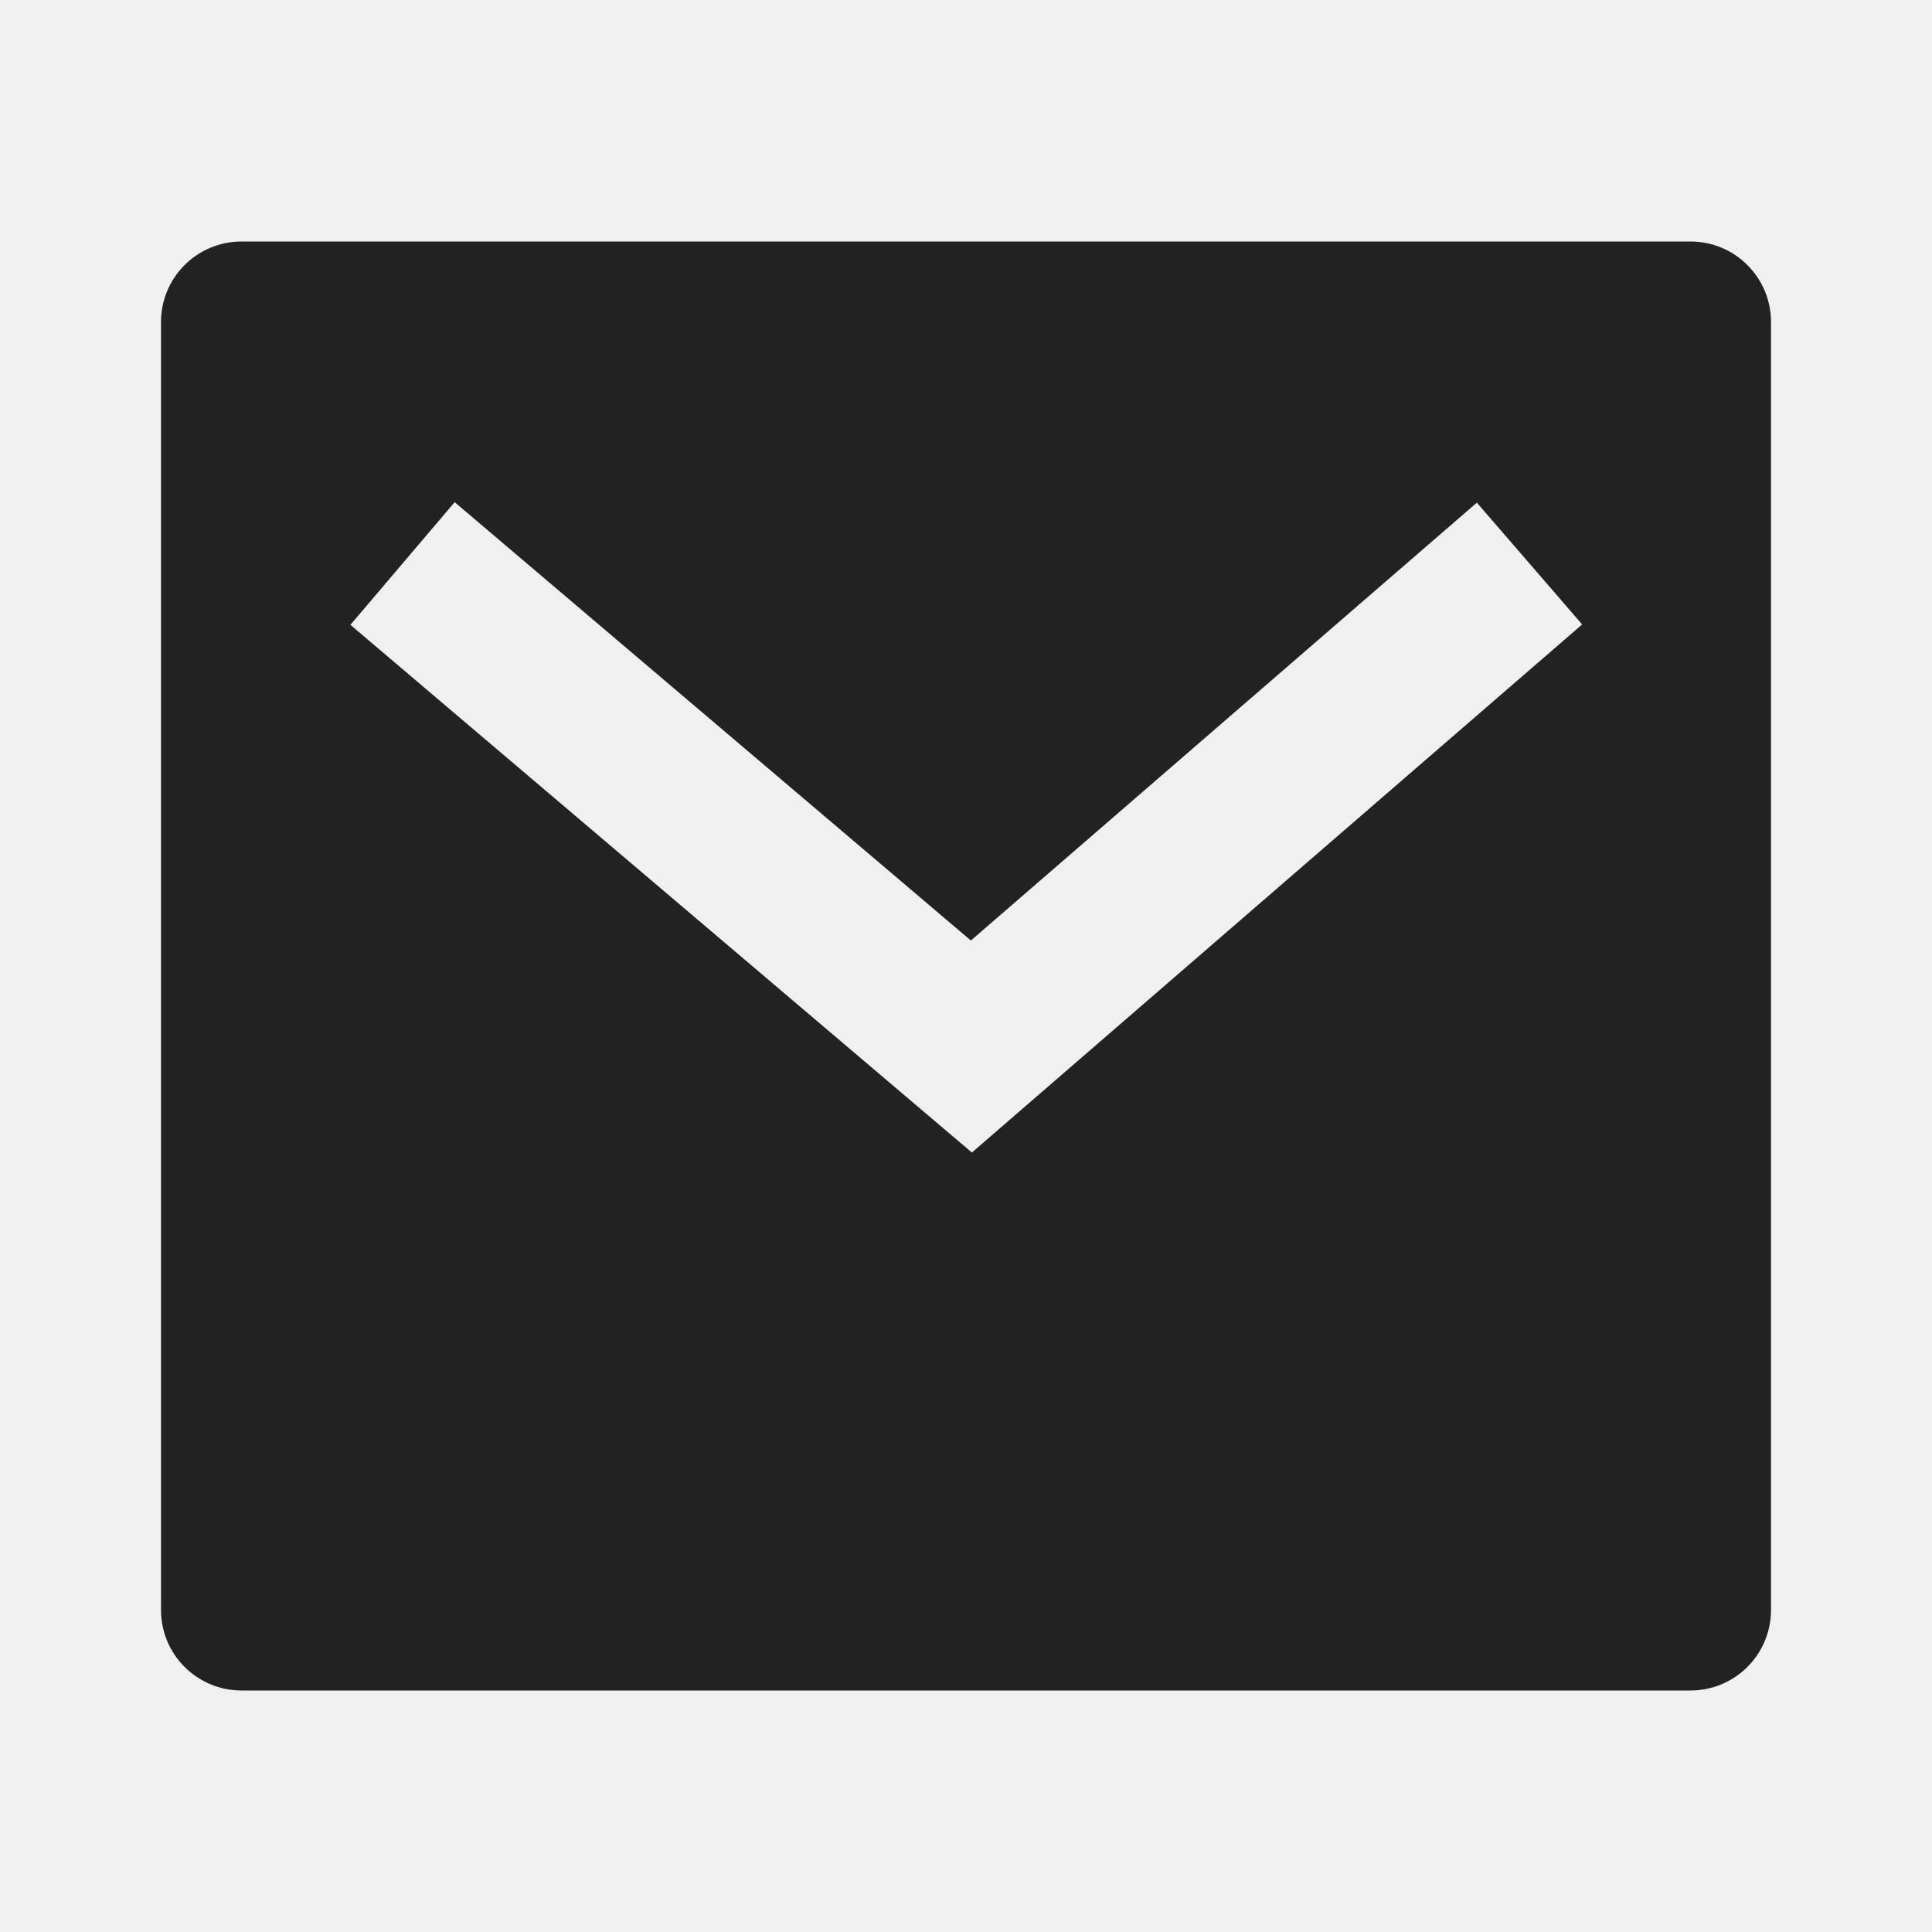
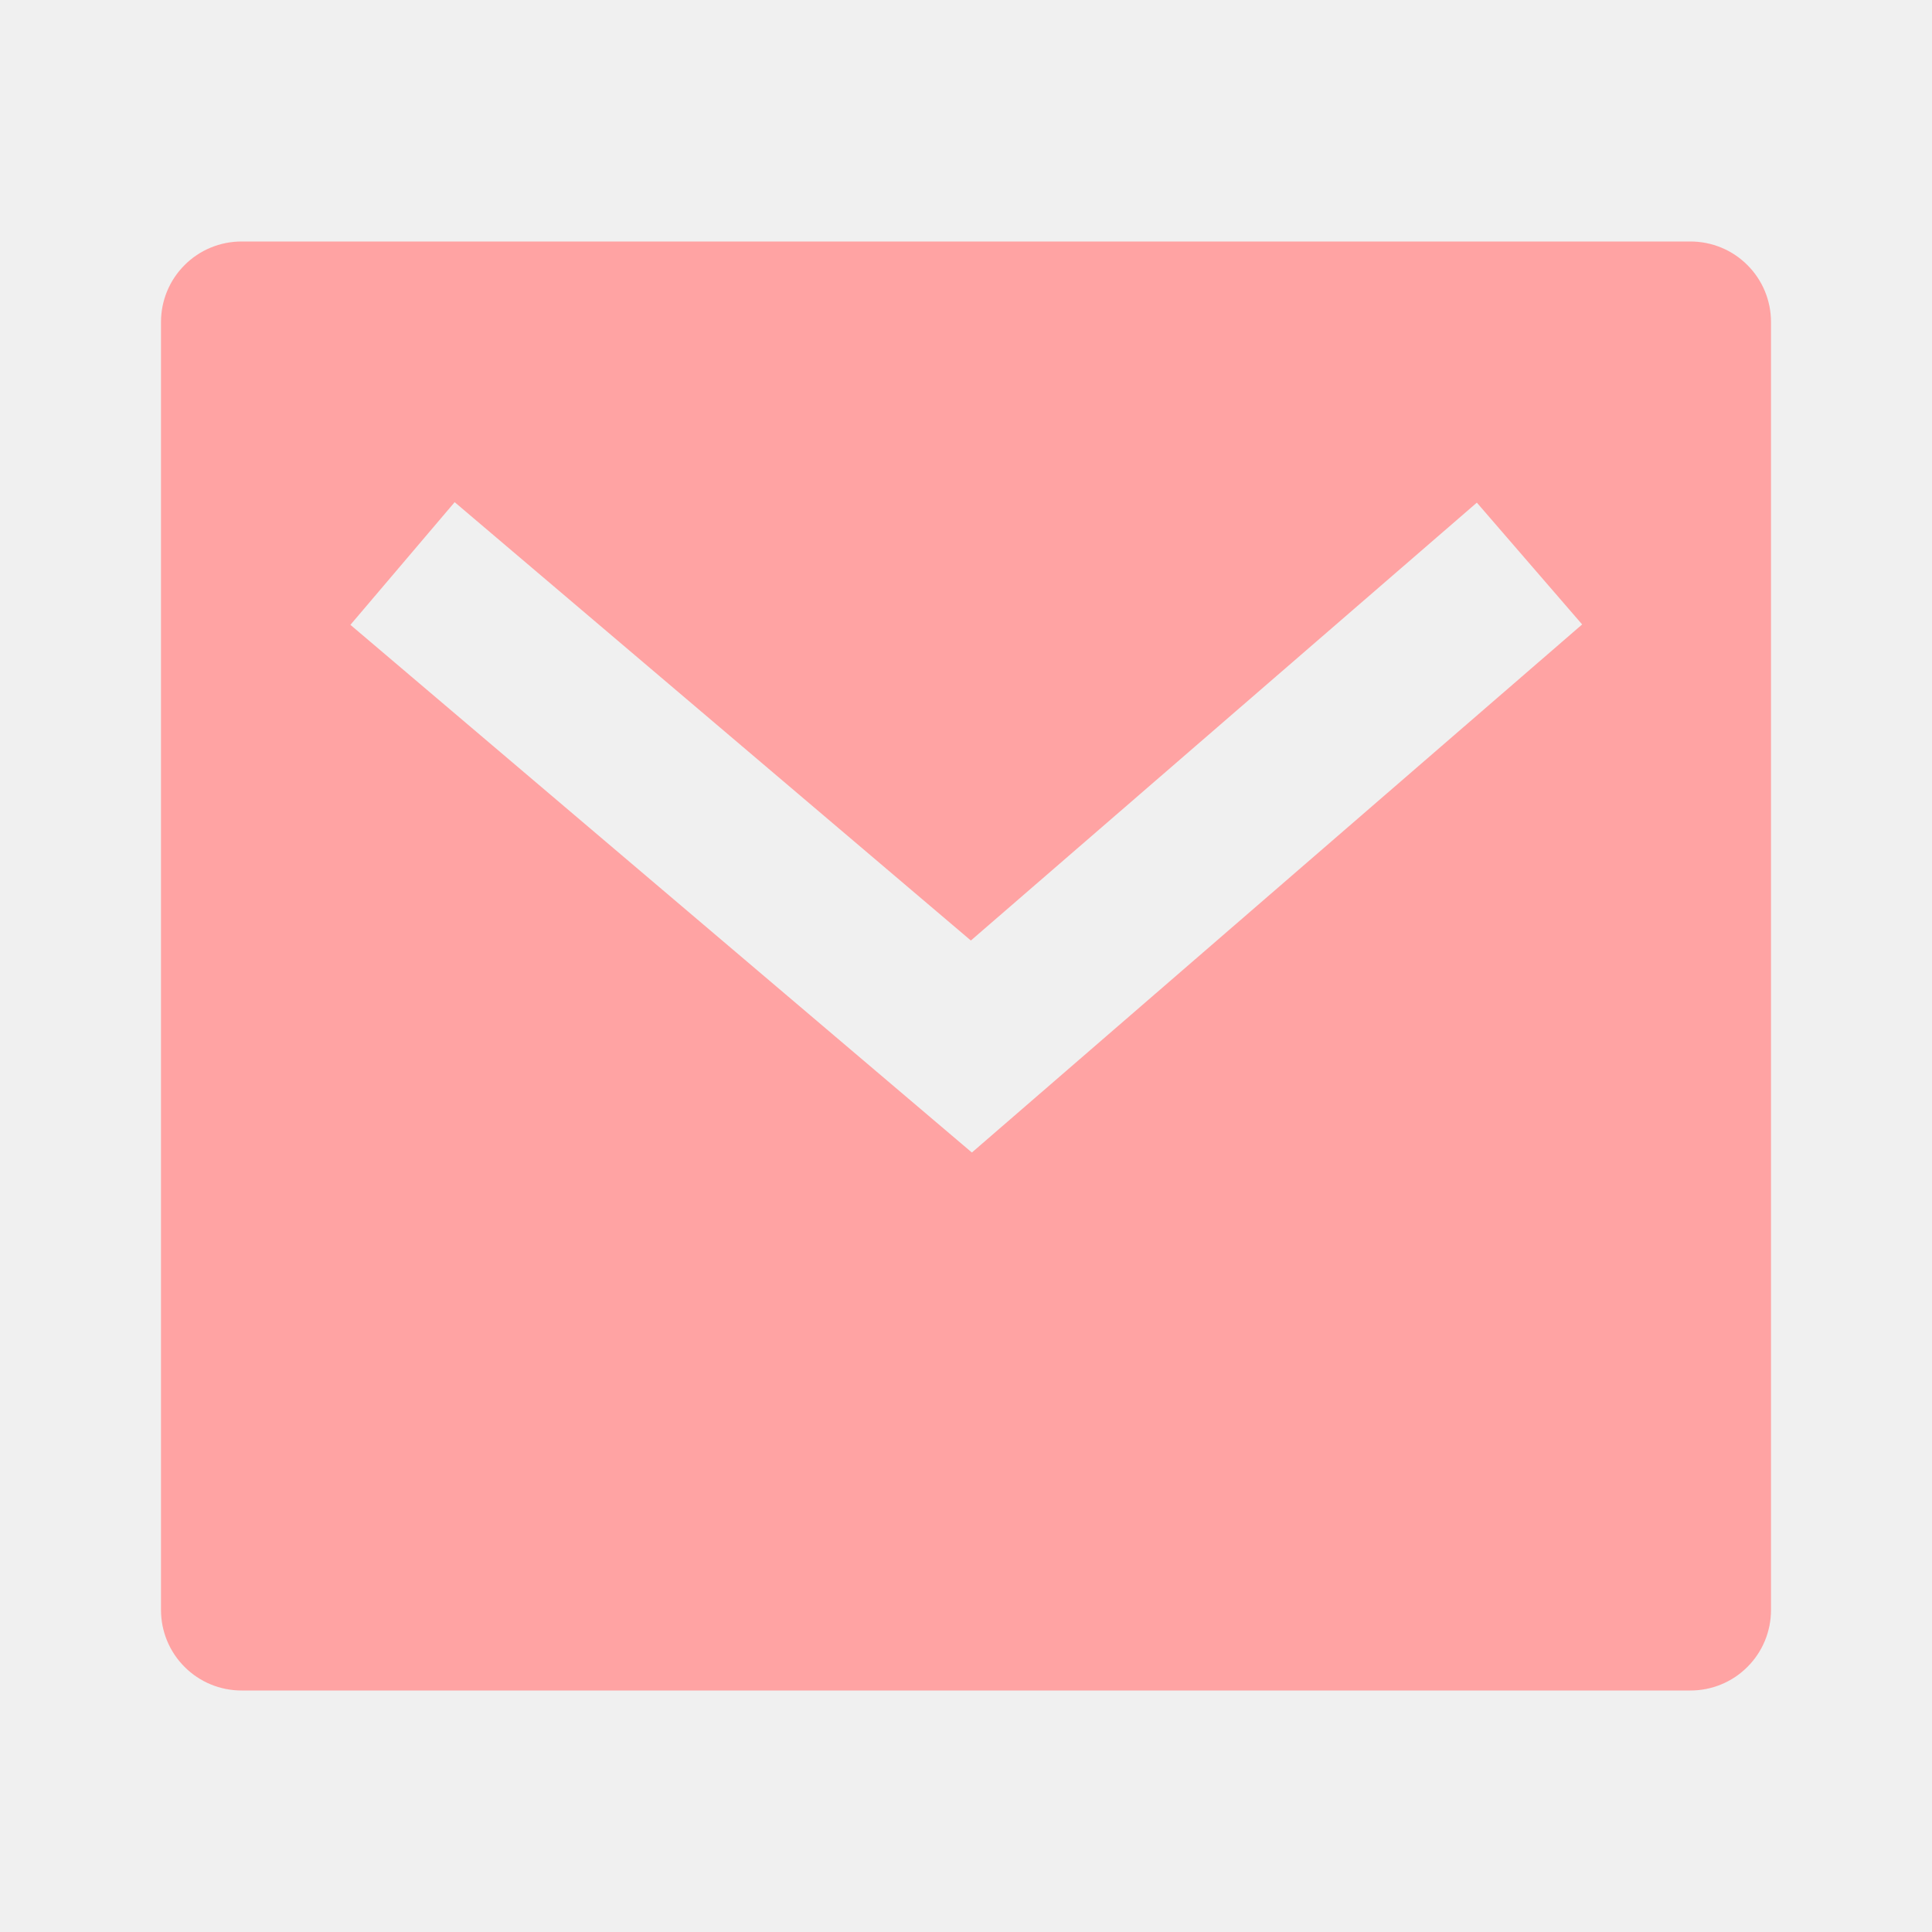
<svg xmlns="http://www.w3.org/2000/svg" width="24" height="24" viewBox="0 0 24 24" fill="none">
-   <g clip-path="url(#clip0_884_18417)">
-     <path d="M3 3H21C21.265 3 21.52 3.105 21.707 3.293C21.895 3.48 22 3.735 22 4V20C22 20.265 21.895 20.52 21.707 20.707C21.52 20.895 21.265 21 21 21H3C2.735 21 2.48 20.895 2.293 20.707C2.105 20.52 2 20.265 2 20V4C2 3.735 2.105 3.48 2.293 3.293C2.48 3.105 2.735 3 3 3ZM12.06 11.683L5.648 6.238L4.353 7.762L12.073 14.317L19.654 7.757L18.346 6.244L12.061 11.683H12.06Z" fill="#222222" />
+   <g clip-path="url(#clip0_896_73)">
+     <path d="M3 3H21C21.265 3 21.52 3.105 21.707 3.293C21.895 3.48 22 3.735 22 4V20C22 20.265 21.895 20.52 21.707 20.707C21.52 20.895 21.265 21 21 21H3C2.735 21 2.48 20.895 2.293 20.707C2.105 20.52 2 20.265 2 20V4C2 3.735 2.105 3.48 2.293 3.293C2.48 3.105 2.735 3 3 3ZM12.06 11.683L5.648 6.238L4.353 7.762L12.073 14.317L19.654 7.757L18.346 6.244L12.061 11.683H12.06Z" fill="#FFA3A3" />
  </g>
  <defs>
-     <clipPath id="clip0_884_18417">
+     <clipPath id="clip0_896_73">
      <rect width="24" height="24" fill="white" />
    </clipPath>
  </defs>
</svg>
